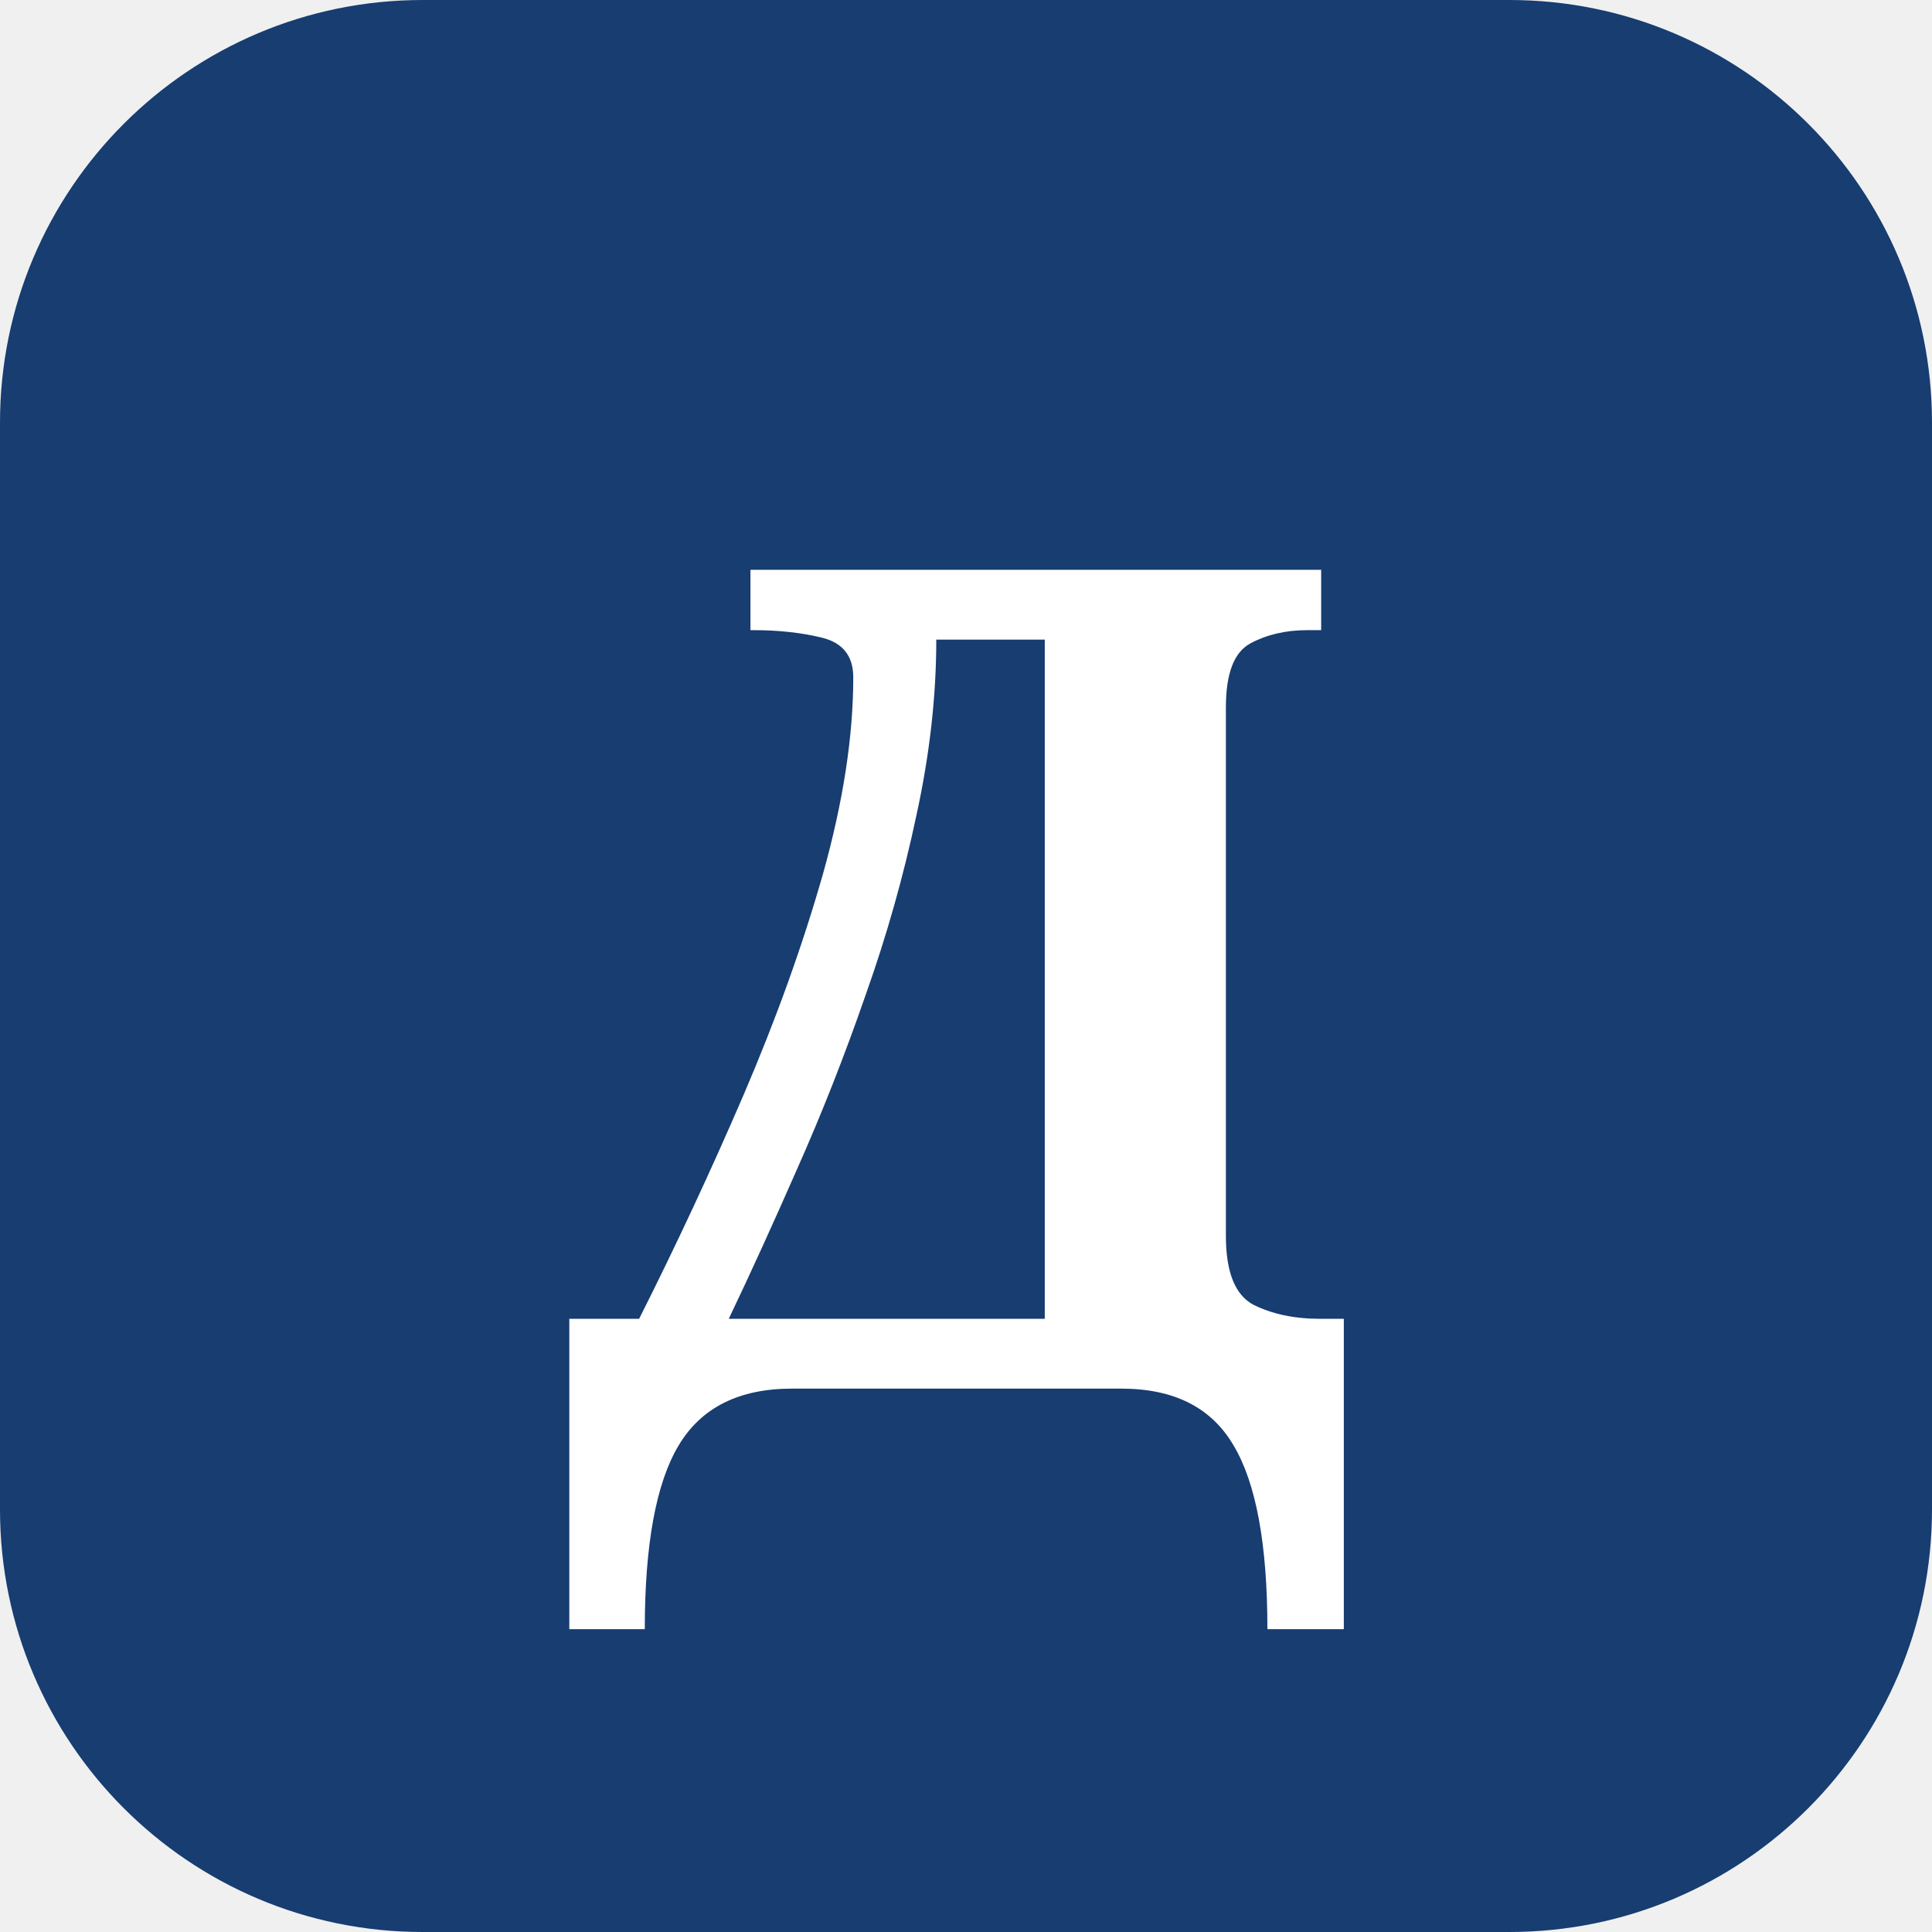
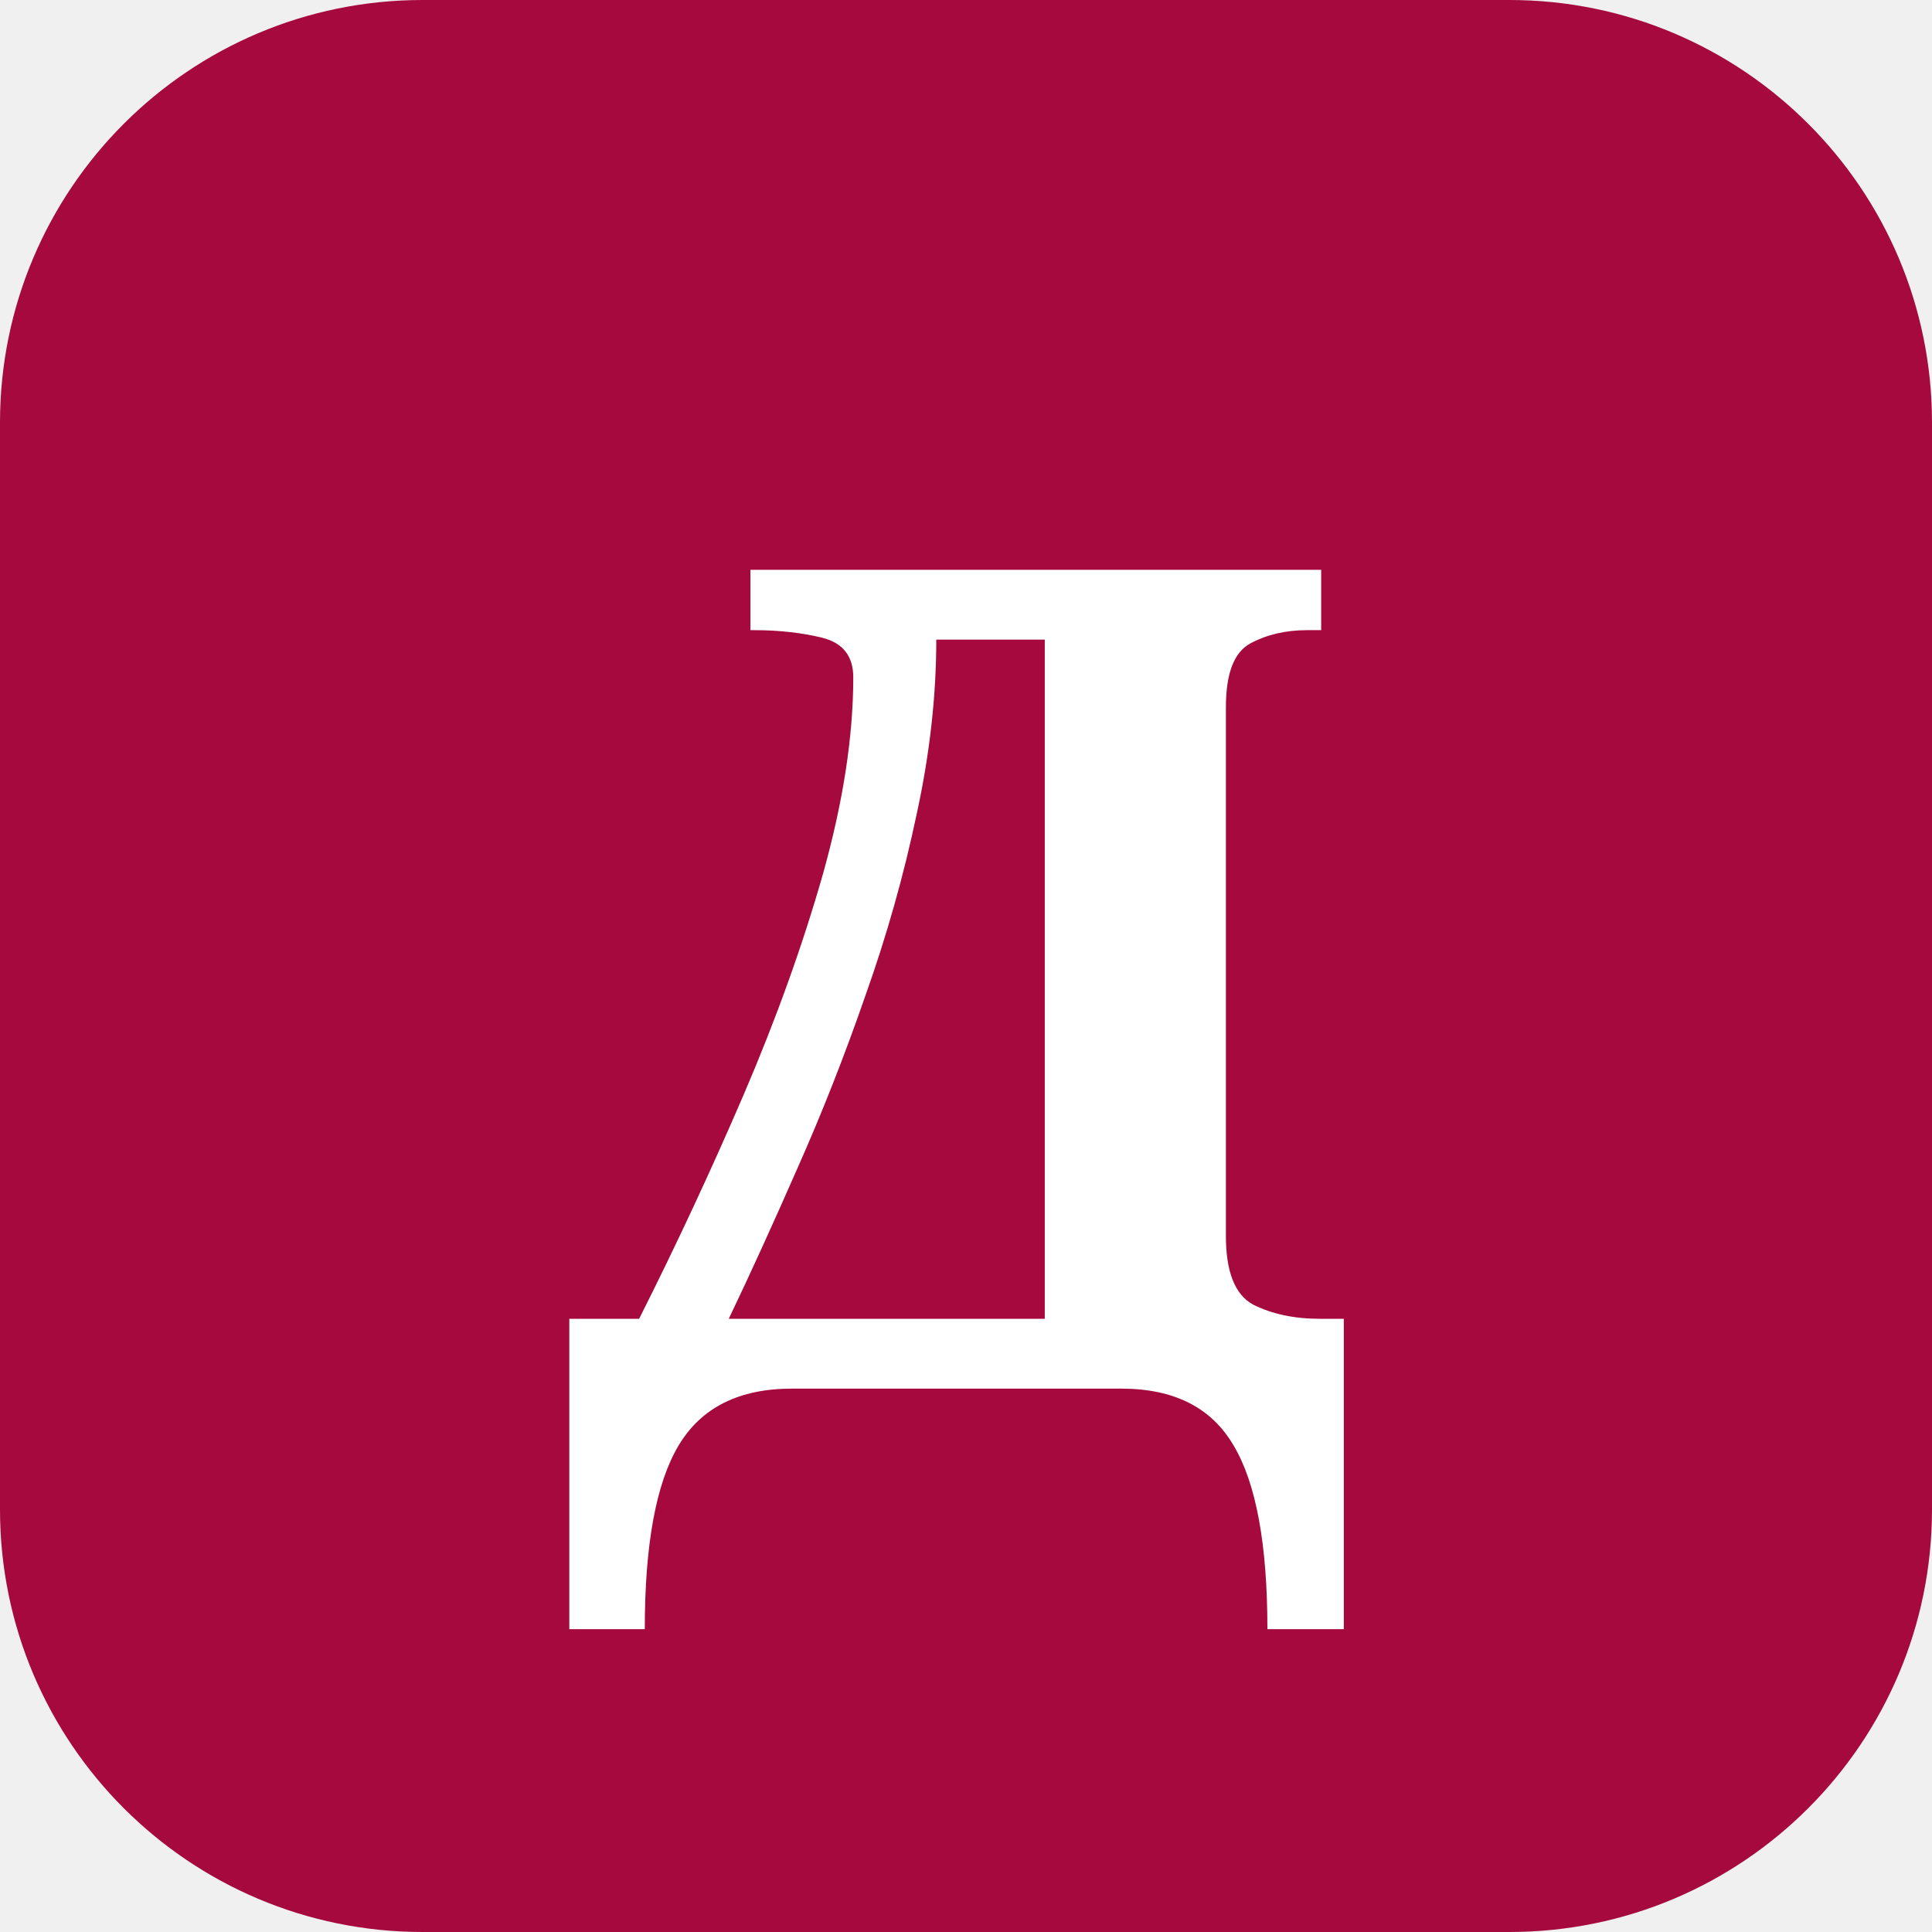
<svg xmlns="http://www.w3.org/2000/svg" viewBox="0 0 32 32">
-   <rect width="32" height="32" rx="7" fill="#173d71" />
+   <rect width="32" height="32" rx="7" fill="#a6093d" />
  <text x="16" y="23" text-anchor="middle" font-family="Georgia, serif" font-size="19" font-weight="bold" fill="#ffffff">Д</text>
</svg>
